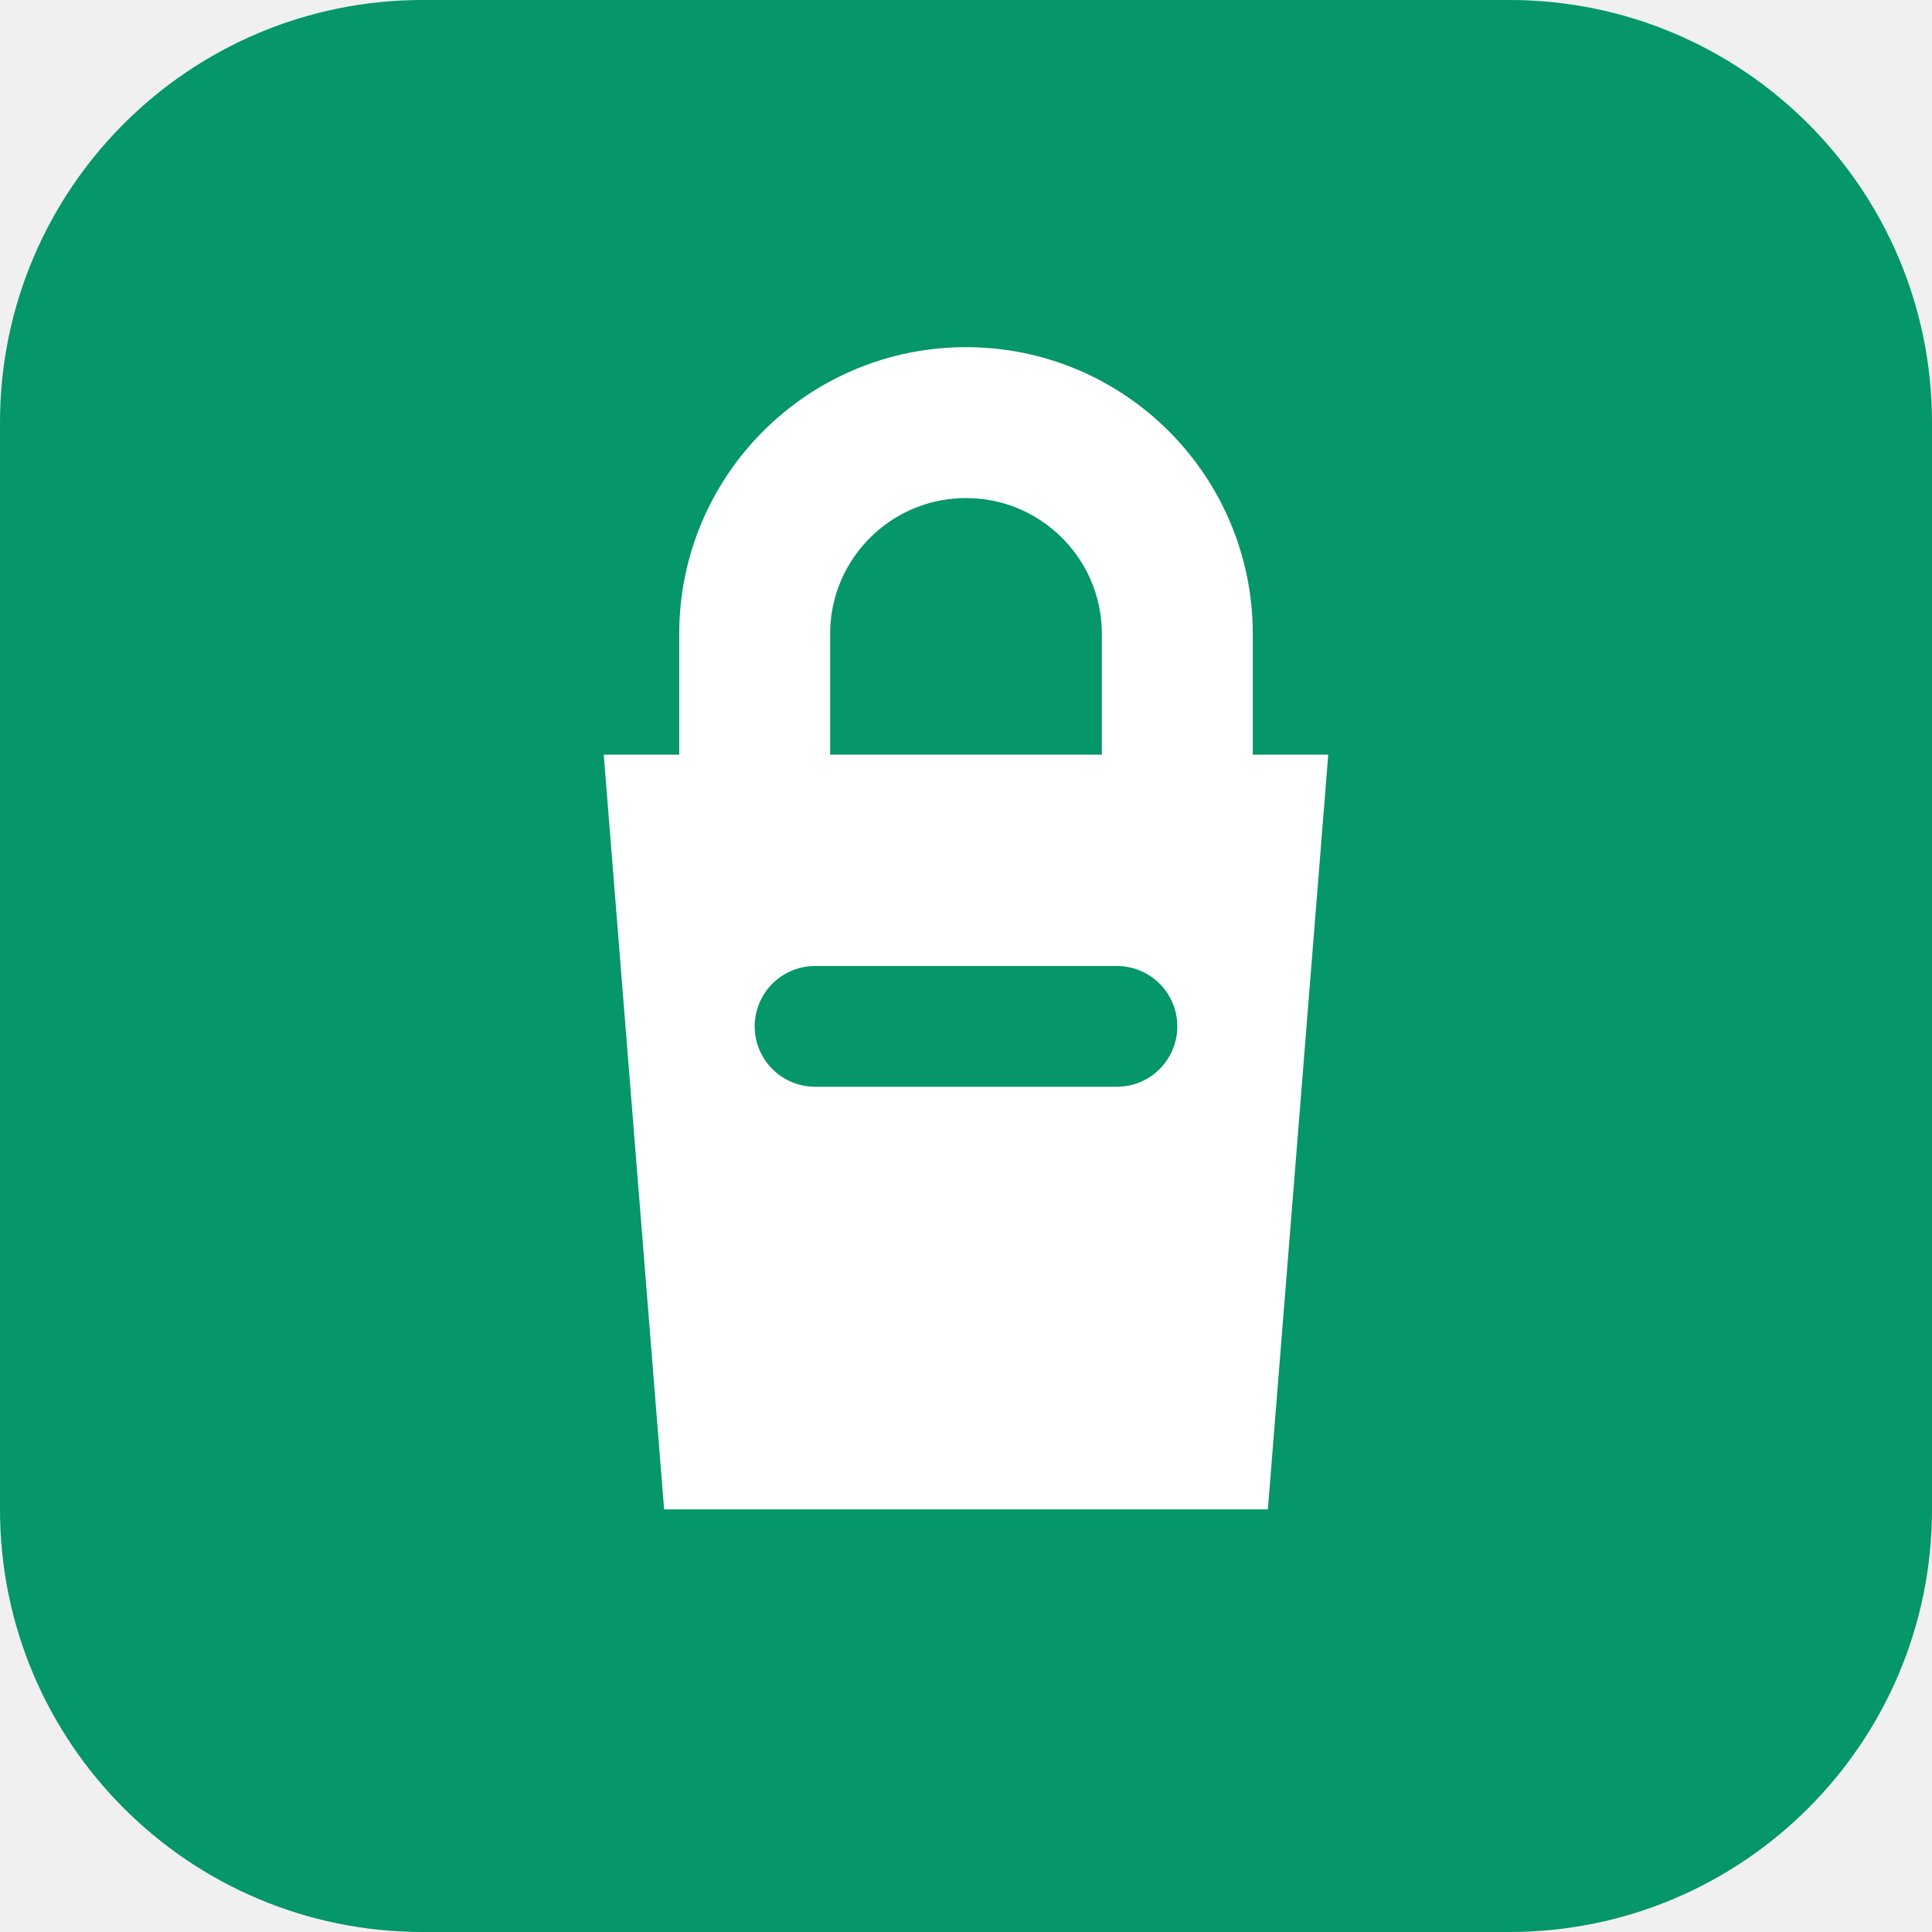
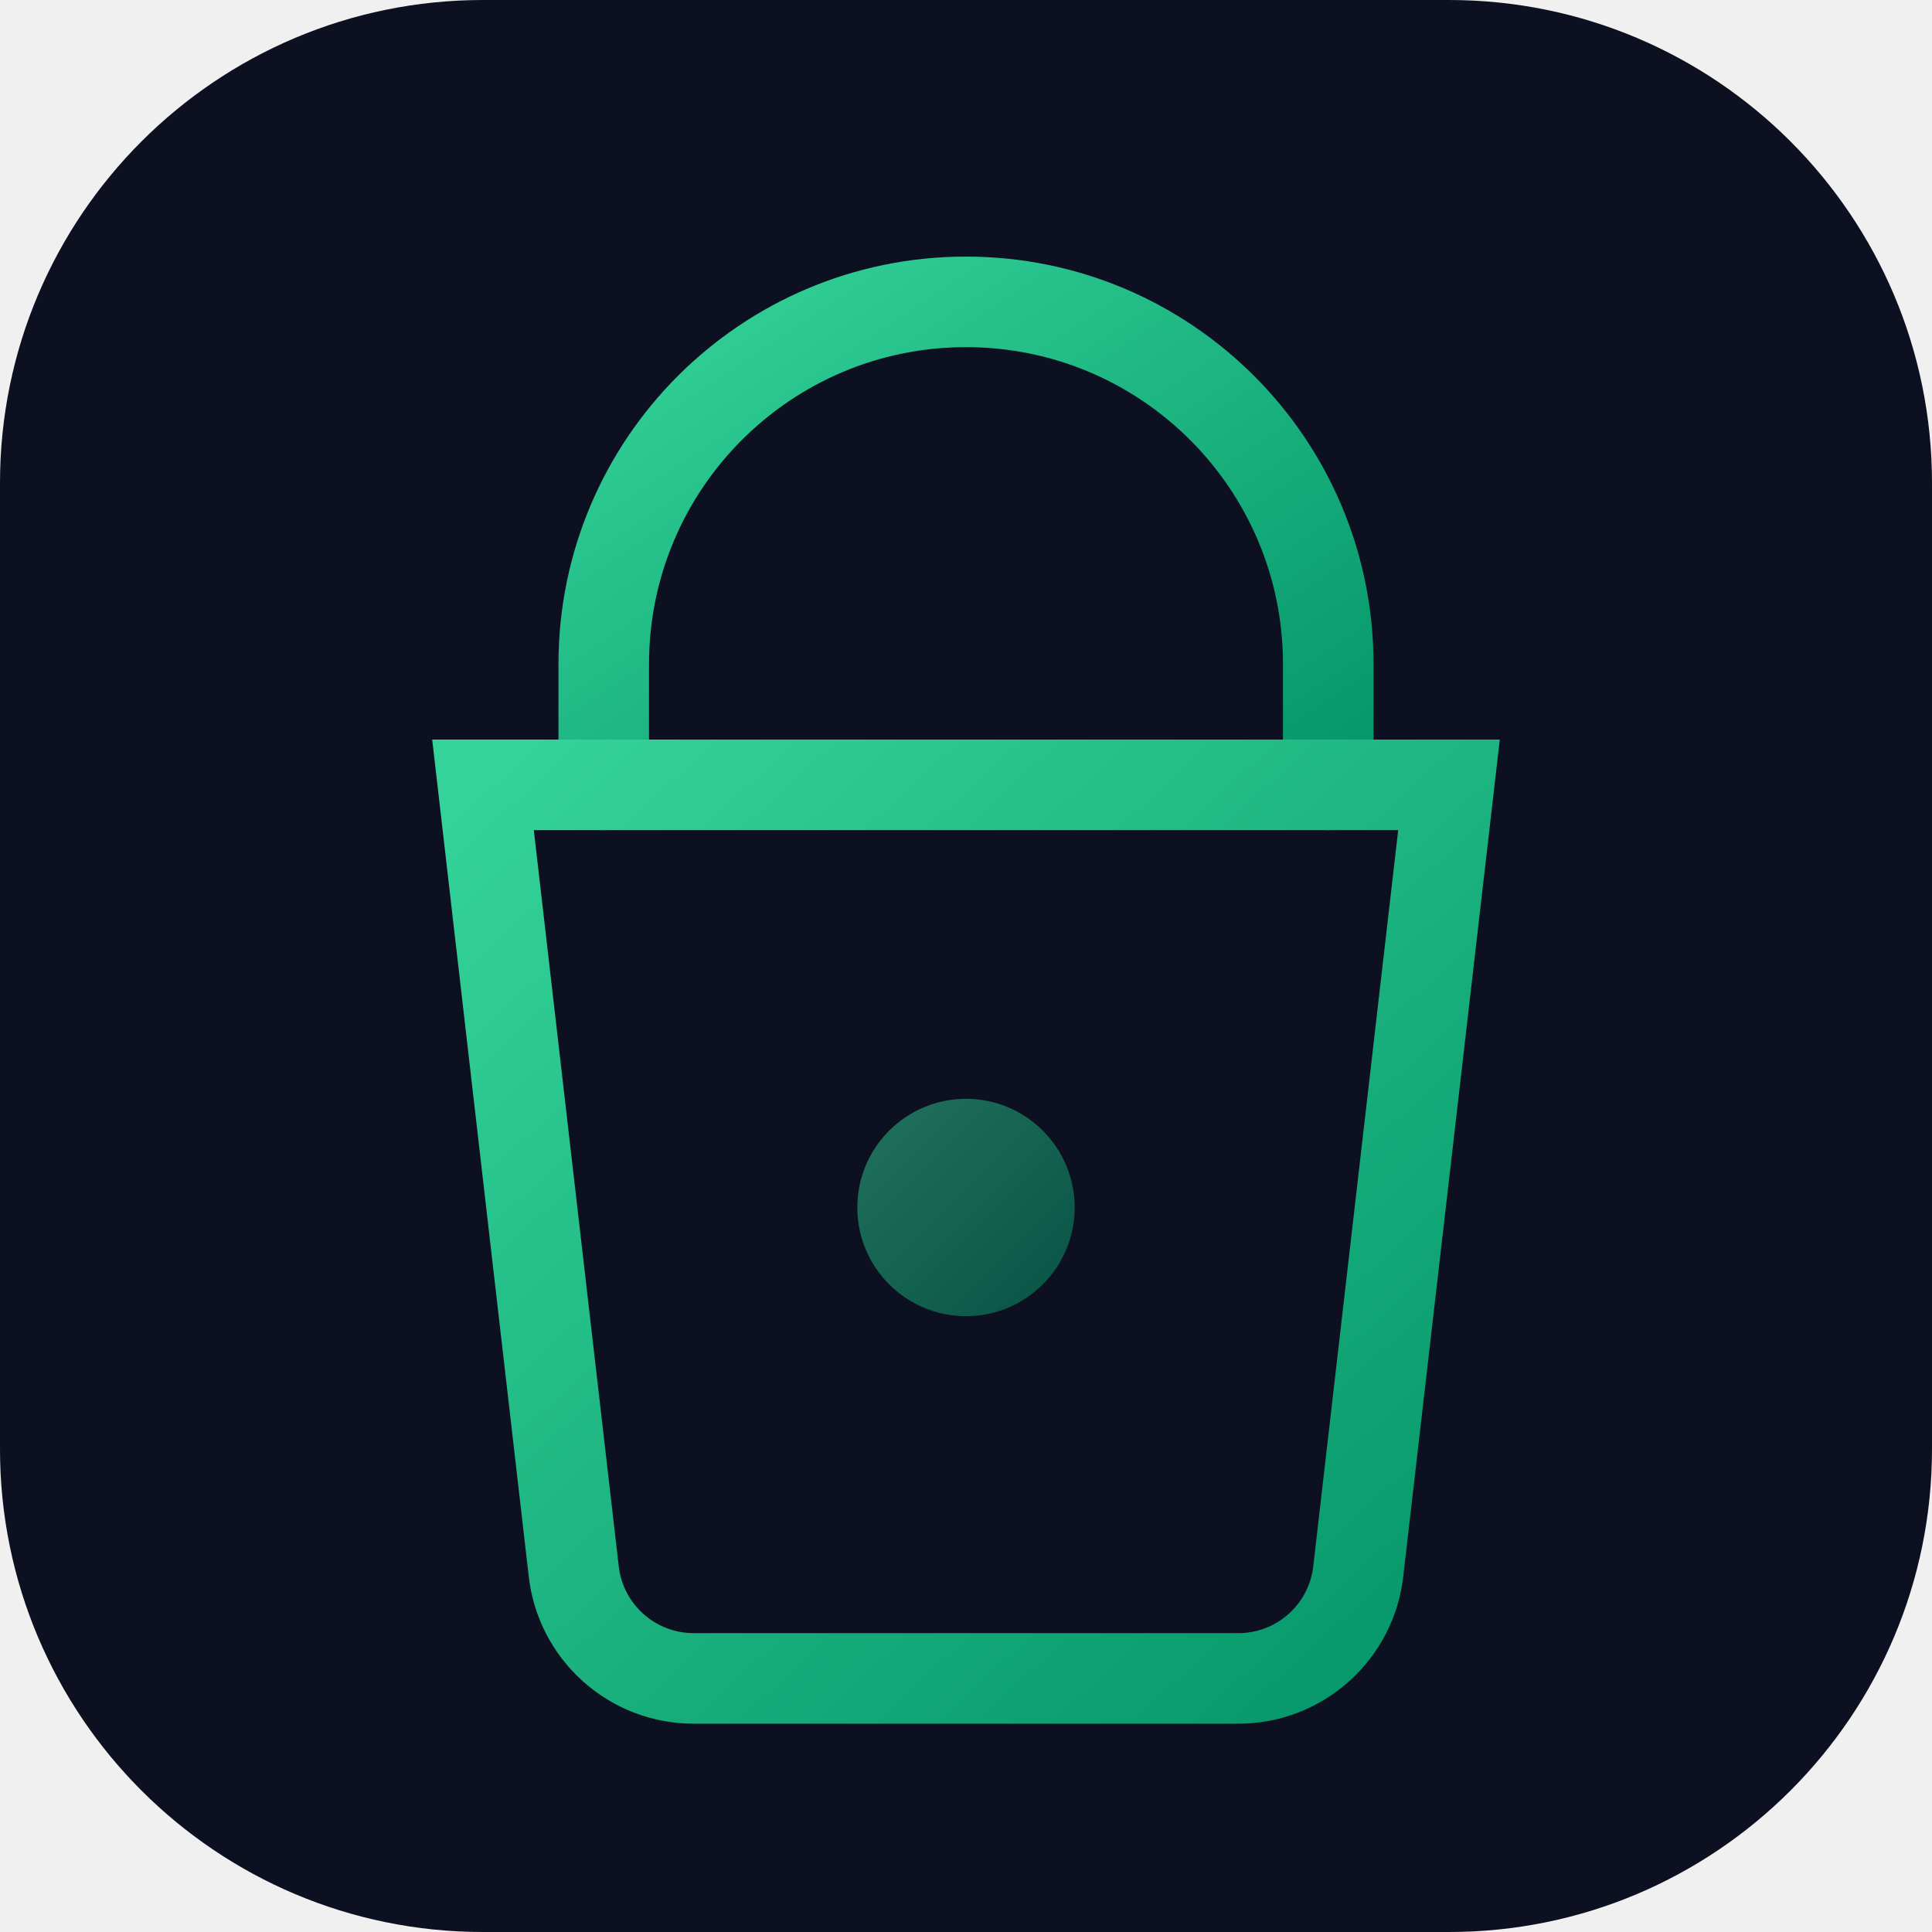
- <svg xmlns="http://www.w3.org/2000/svg" viewBox="0 0 64 64">
-   <rect width="64" height="64" rx="14" fill="#059669" />
-   <path d="M20 25h24l-2 25H22L20 25Z" fill="#ffffff" />
-   <path d="M25 25v-4a7 7 0 0 1 14 0v4" fill="none" stroke="#ffffff" stroke-width="5" stroke-linecap="round" />
-   <path d="M27 34h10" stroke="#059669" stroke-width="4" stroke-linecap="round" />
+ <svg xmlns="http://www.w3.org/2000/svg" viewBox="0 0 32 32" fill="none">
+   <defs>
+     <linearGradient id="g" x1="0%" y1="0%" x2="100%" y2="100%">
+       <stop offset="0%" stop-color="#34d399" />
+       <stop offset="100%" stop-color="#059669" />
+     </linearGradient>
+   </defs>
+   <rect width="32" height="32" rx="8" fill="#0c1020" />
+   <path d="M10 13v-2a6 6 0 1 1 12 0v2" stroke="url(#g)" stroke-width="1.5" stroke-linecap="round" />
+   <path d="M8 13h16l-1.5 13a2 2 0 0 1-2 1.8h-9a2 2 0 0 1-2-1.8L8 13z" stroke="url(#g)" stroke-width="1.5" fill="none" />
+   <circle cx="16" cy="20" r="1.8" fill="url(#g)" opacity="0.5" />
</svg>
